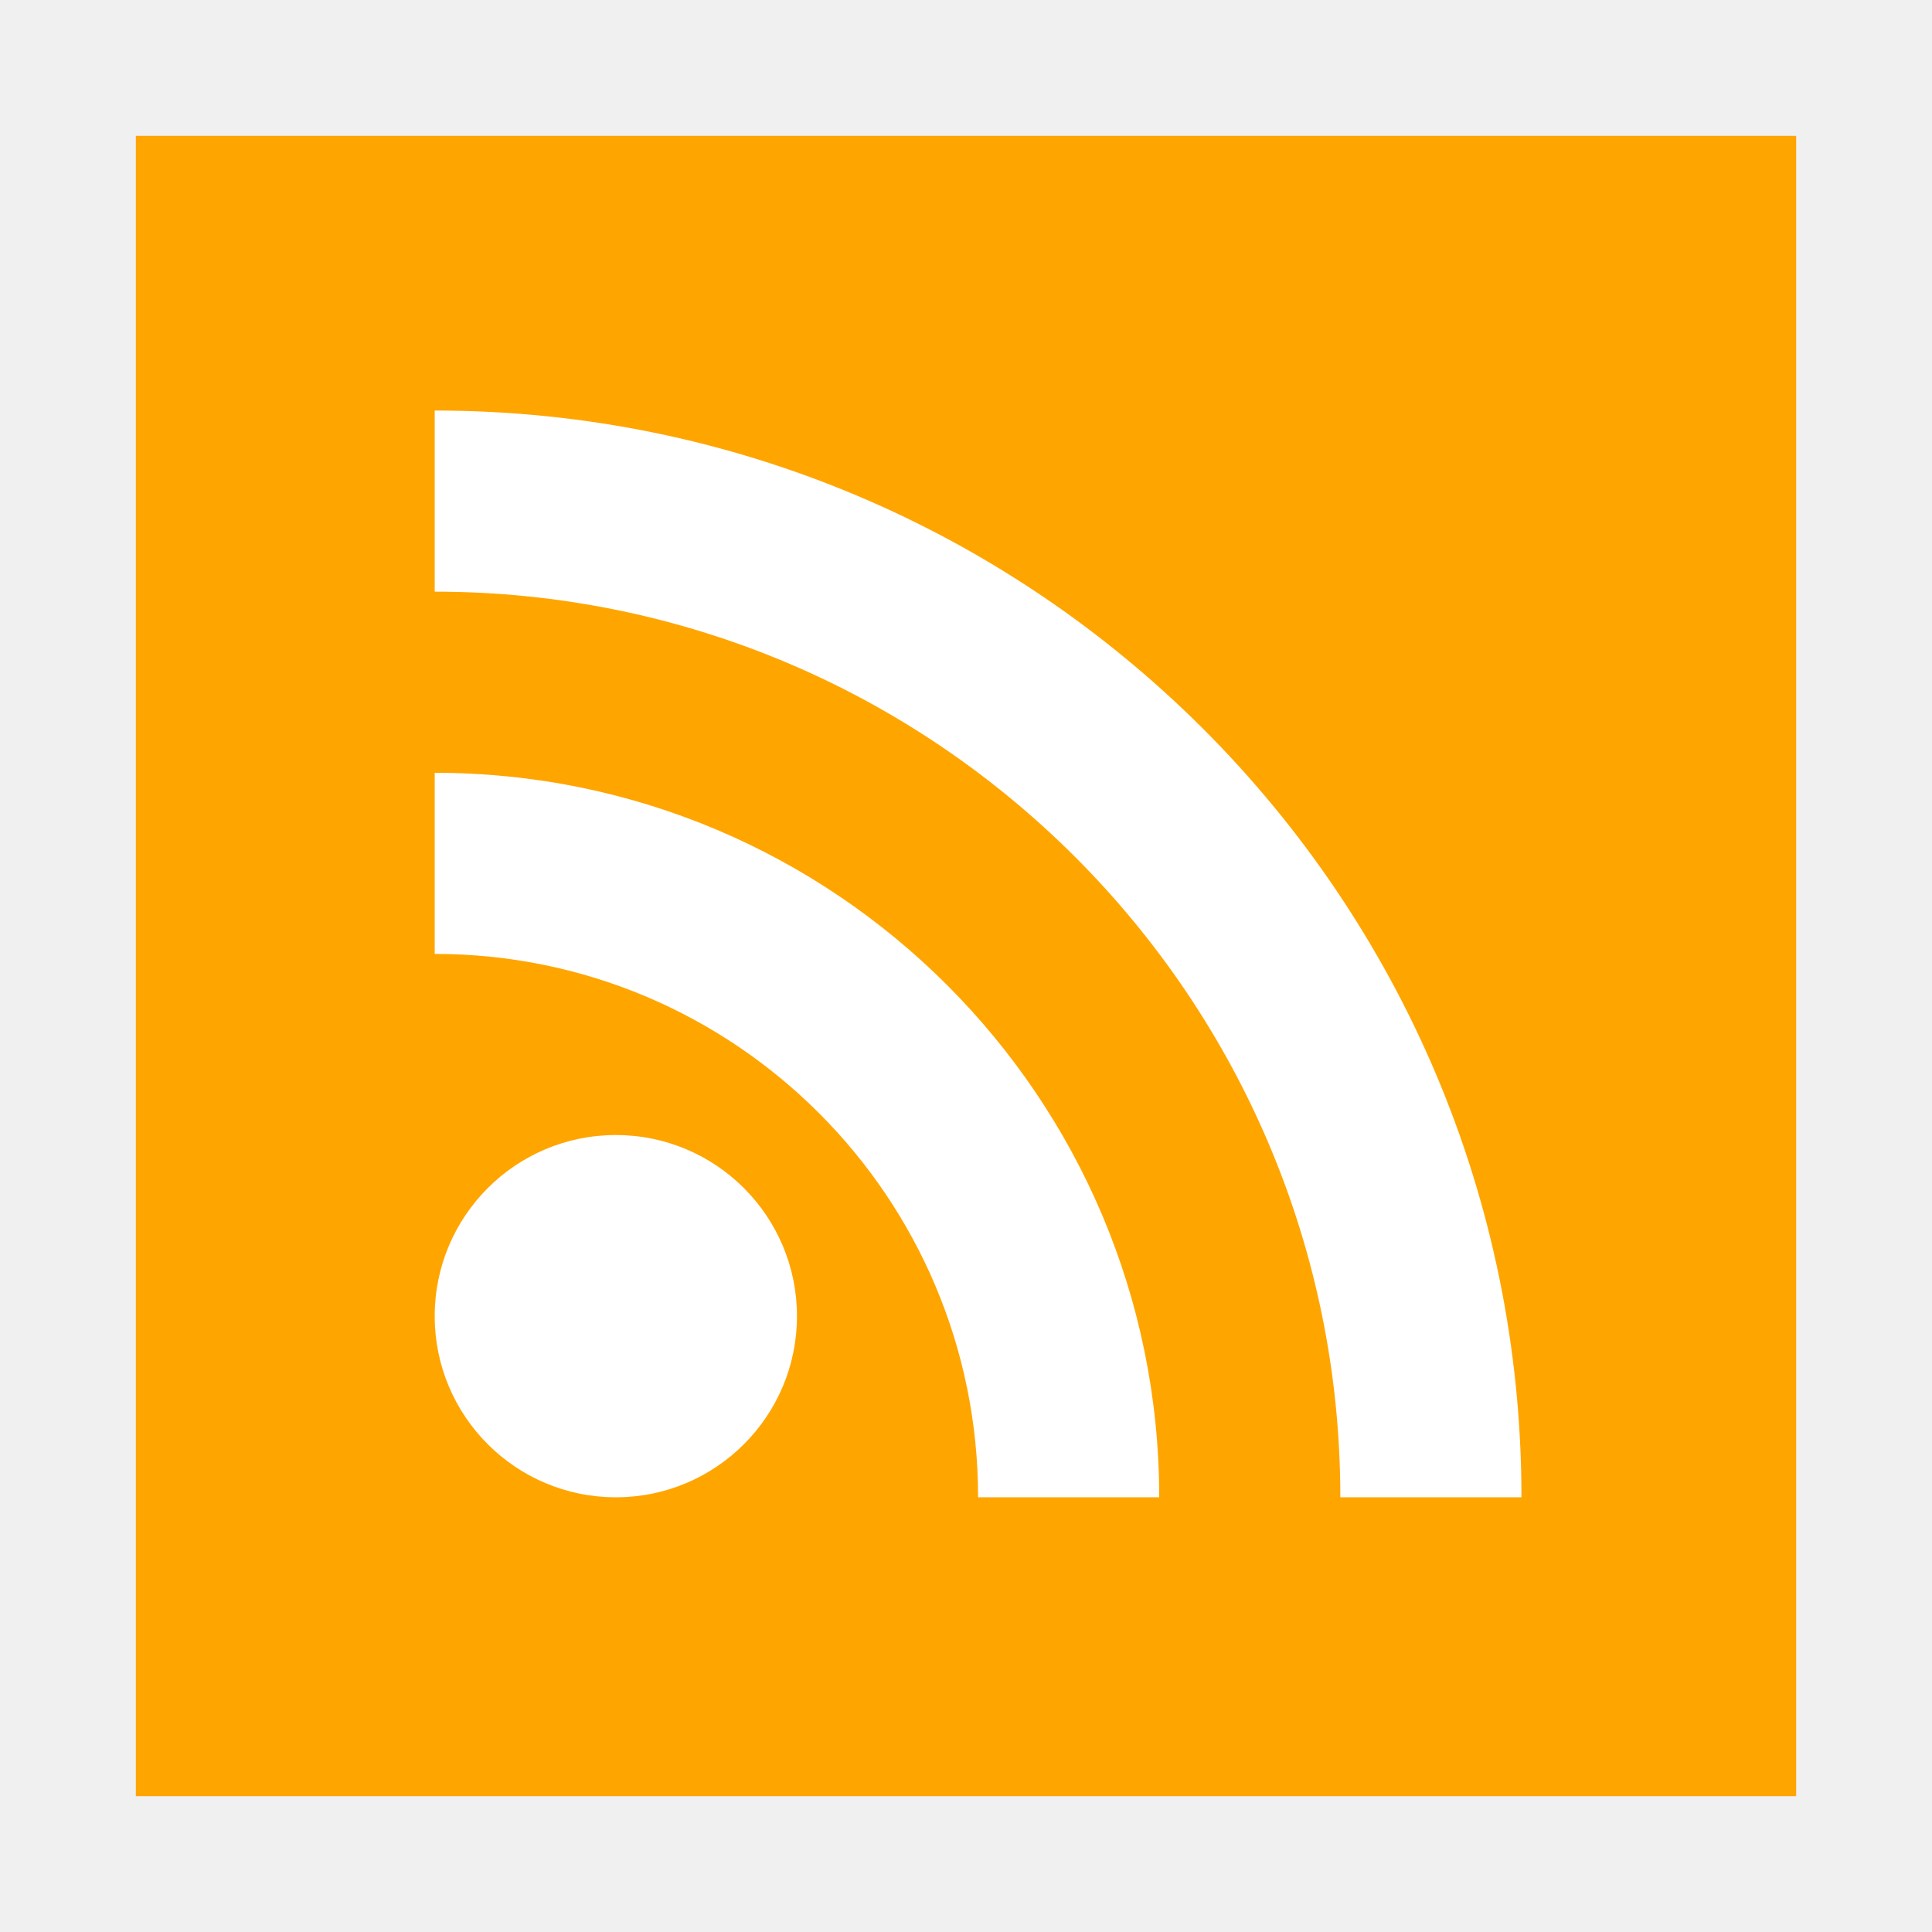
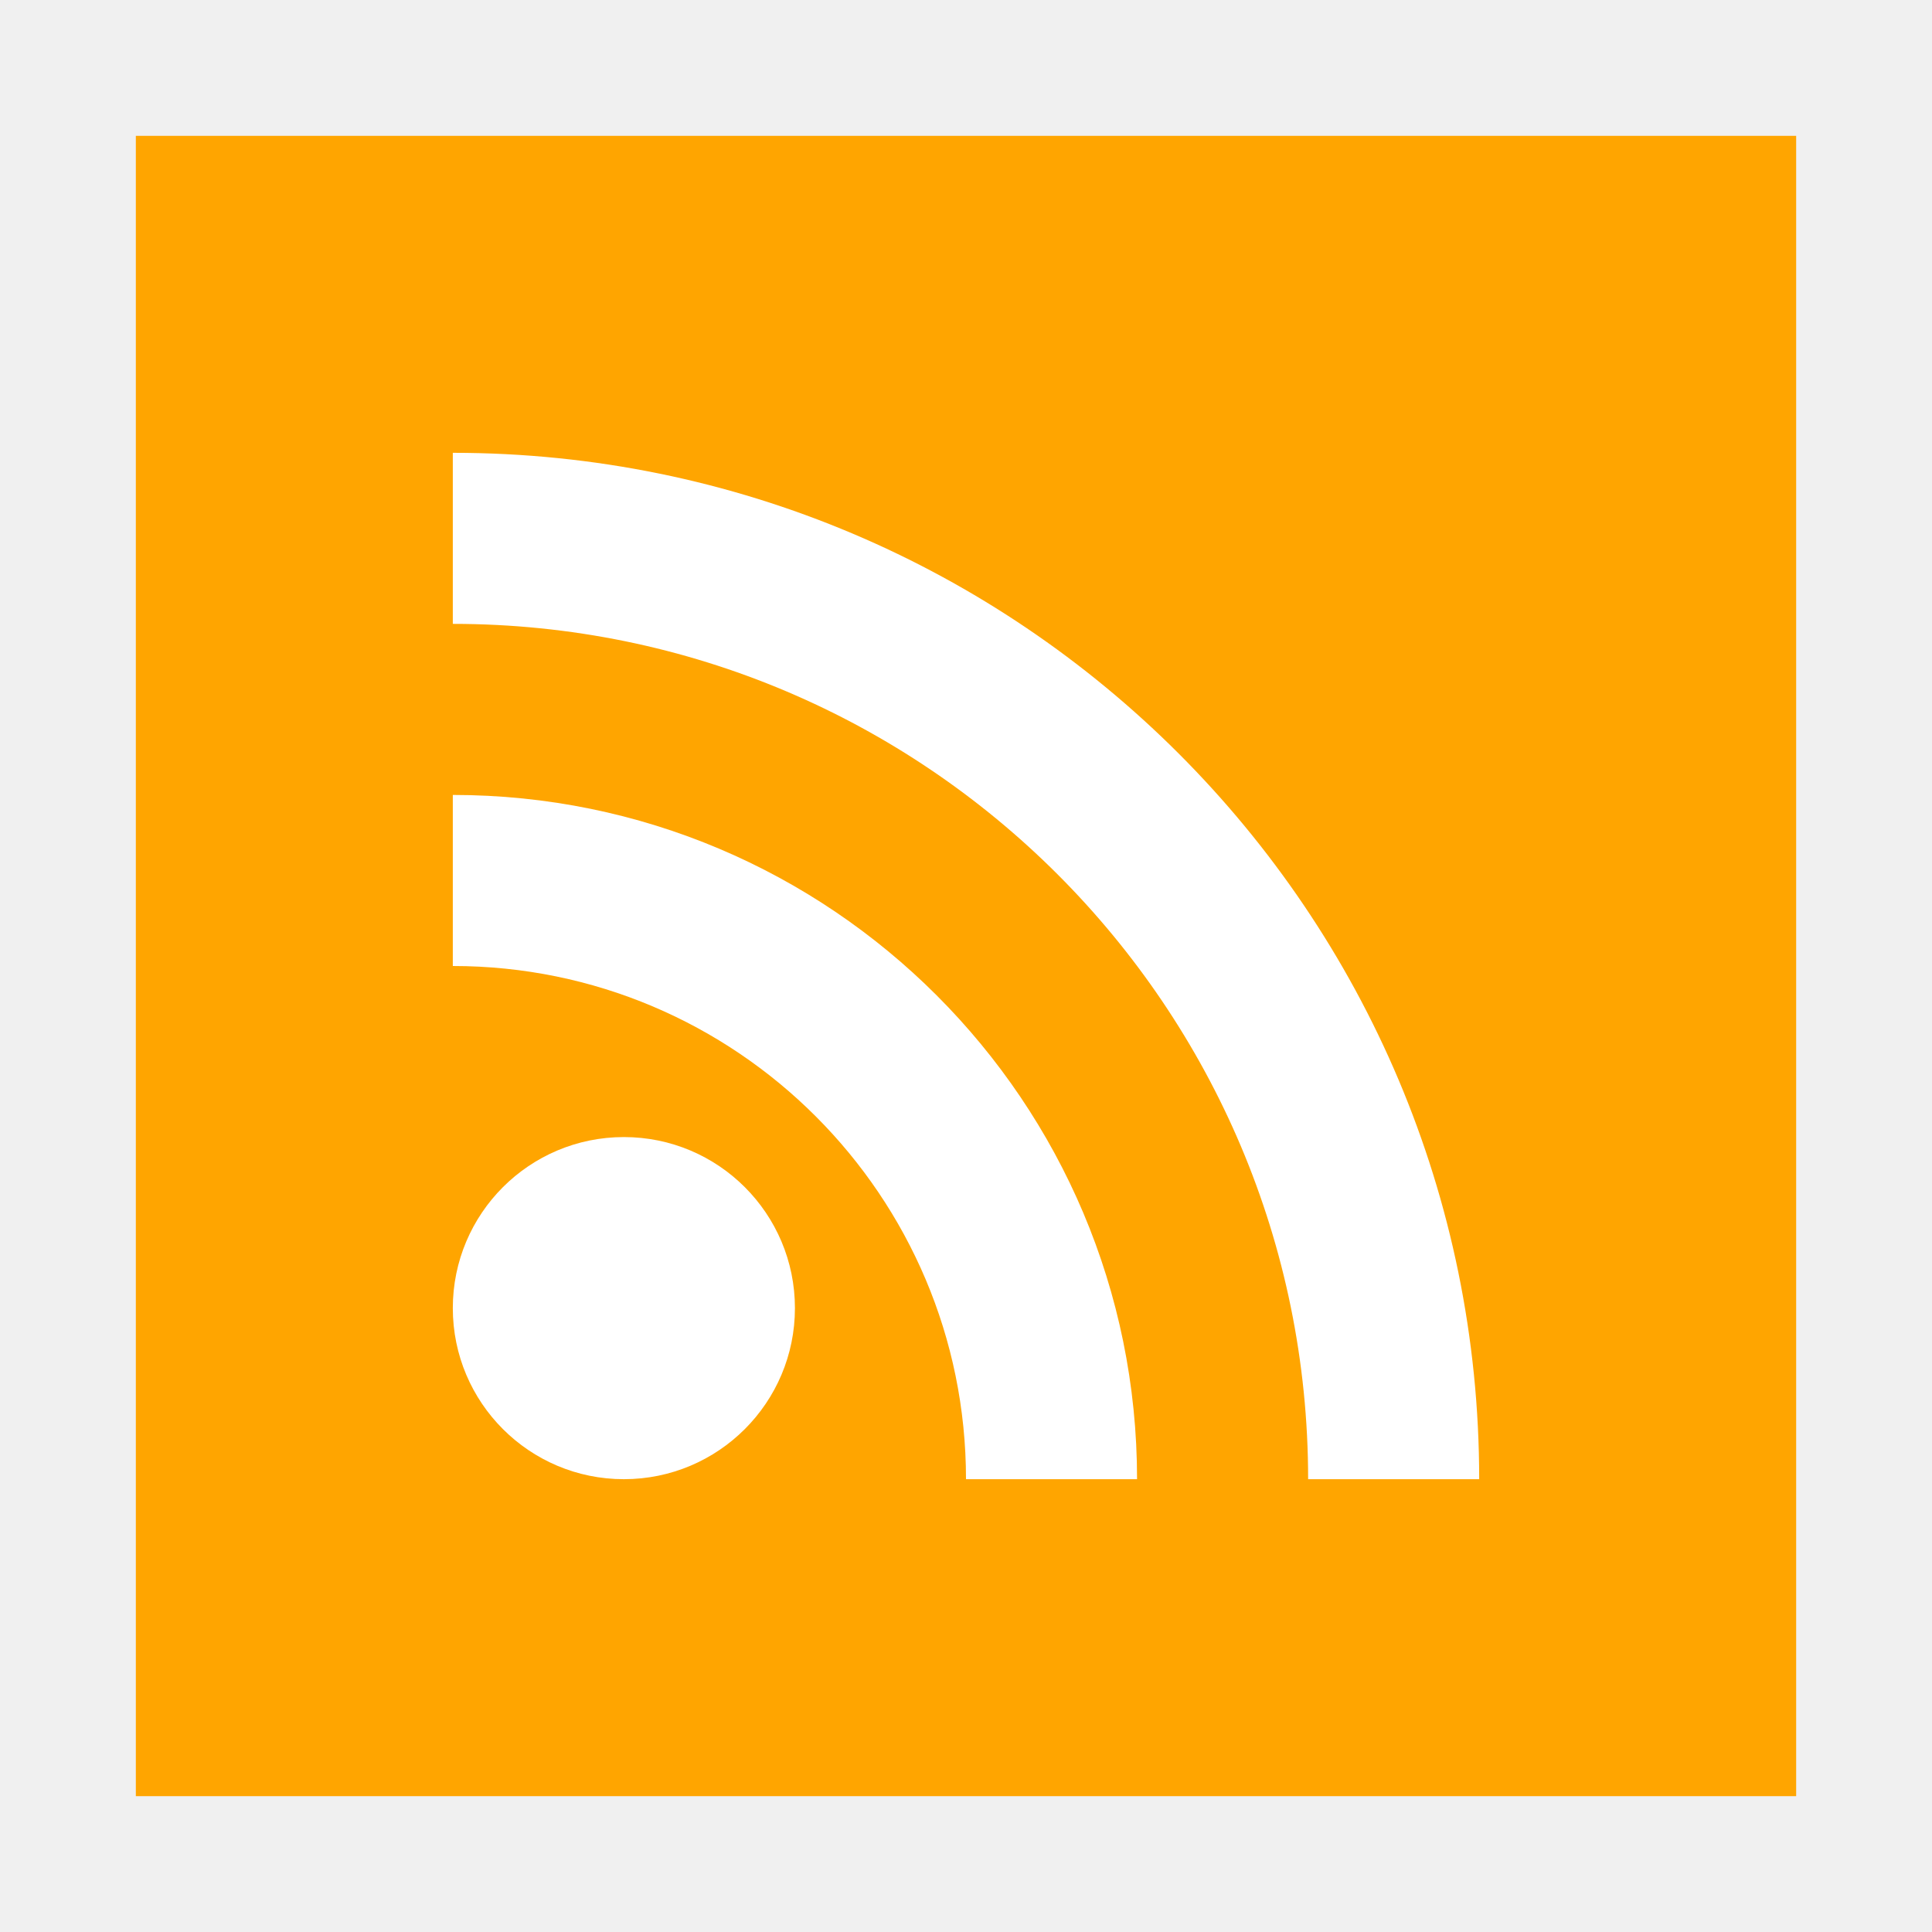
<svg xmlns="http://www.w3.org/2000/svg" version="1.1" id="RSSicon" x="0px" y="0px" width="320px" height="320px" viewBox="-15 -15 320 320" enable-background="new -15 -15 320 320" xml:space="preserve">
  <rect x="7.5" y="7.5" fill="#FFA500" width="275" height="275" />
  <g>
-     <circle fill="#FFFFFF" cx="87.002" cy="202.998" r="30" />
-     <path fill="#FFFFFF" d="M57.002,142.998c49.706,0,90,40.294,90,90h30c0-66.273-53.727-120-120-120V142.998z" />
-     <path fill="#FFFFFF" d="M57.002,82.998c82.843,0,150,67.157,150,150h30c0-99.412-80.589-180-180-180V82.998z" />
+     <circle fill="#FFFFFF" cx="88.333" cy="201.667" r="28.333" />
+     <path fill="#FFFFFF" d="M60,145c46.944,0,85,38.056,85,85h28.333c0-62.592-50.741-113.333-113.333-113.333V145z" />
+     <path fill="#FFFFFF" d="M60,88.333c78.241,0,141.667,63.427,141.667,141.667H230c0-93.889-76.111-170-170-170V88.333z" />
  </g>
</svg>
